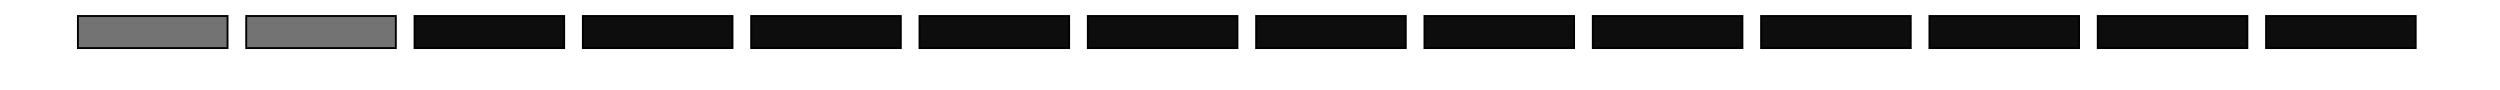
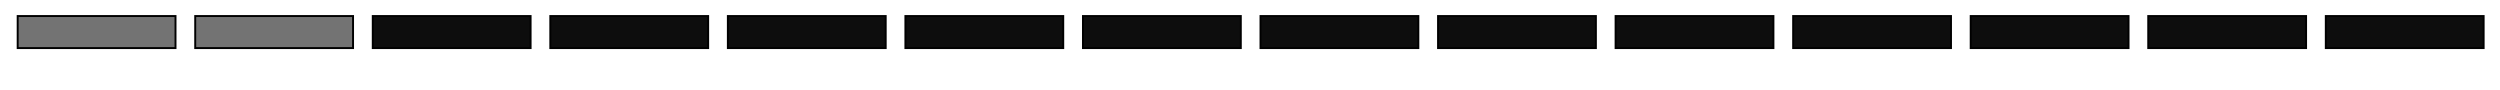
<svg xmlns="http://www.w3.org/2000/svg" width="390pt" height="14pt" viewBox="0 0 137.583 4.939" version="1.1" id="svg5">
  <defs id="defs2" />
  <g id="layer1" style="display:inline">
-     <rect style="opacity:1;mix-blend-mode:normal;fill:#737373;fill-opacity:1;stroke:#000000;stroke-width:0.104;stroke-miterlimit:4;stroke-dasharray:none;stroke-opacity:1" id="rect205" width="8.234" height="1.765" x="4.286" y="0.881" />
-     <rect style="mix-blend-mode:normal;fill:#737373;fill-opacity:1;stroke:#000000;stroke-width:0.104;stroke-miterlimit:4;stroke-dasharray:none;stroke-opacity:1" id="use556" width="8.234" height="1.765" x="13.549" y="0.881" />
-     <rect style="mix-blend-mode:normal;fill:#0d0d0d;fill-opacity:1;stroke:#000000;stroke-width:0.104;stroke-miterlimit:4;stroke-dasharray:none;stroke-opacity:1" id="use2481" width="8.234" height="1.765" x="22.813" y="0.881" />
-     <rect style="mix-blend-mode:normal;fill:#0d0d0d;fill-opacity:1;stroke:#000000;stroke-width:0.104;stroke-miterlimit:4;stroke-dasharray:none;stroke-opacity:1" id="use2483" width="8.234" height="1.765" x="32.076" y="0.881" />
-     <rect style="mix-blend-mode:normal;fill:#0d0d0d;fill-opacity:1;stroke:#000000;stroke-width:0.104;stroke-miterlimit:4;stroke-dasharray:none;stroke-opacity:1" id="use2491" width="8.234" height="1.765" x="41.339" y="0.881" />
-     <rect style="mix-blend-mode:normal;fill:#0d0d0d;fill-opacity:1;stroke:#000000;stroke-width:0.104;stroke-miterlimit:4;stroke-dasharray:none;stroke-opacity:1" id="use2479" width="8.234" height="1.765" x="50.603" y="0.881" />
-     <rect style="mix-blend-mode:normal;fill:#0d0d0d;fill-opacity:1;stroke:#000000;stroke-width:0.104;stroke-miterlimit:4;stroke-dasharray:none;stroke-opacity:1" id="use2475" width="8.234" height="1.765" x="59.866" y="0.881" />
-     <rect style="mix-blend-mode:normal;fill:#0d0d0d;fill-opacity:1;stroke:#000000;stroke-width:0.104;stroke-miterlimit:4;stroke-dasharray:none;stroke-opacity:1" id="use2477" width="8.234" height="1.765" x="69.13" y="0.881" />
-     <rect style="mix-blend-mode:normal;fill:#0d0d0d;fill-opacity:1;stroke:#000000;stroke-width:0.104;stroke-miterlimit:4;stroke-dasharray:none;stroke-opacity:1" id="use2485" width="8.234" height="1.765" x="78.393" y="0.881" />
-     <rect style="mix-blend-mode:normal;fill:#0d0d0d;fill-opacity:1;stroke:#000000;stroke-width:0.104;stroke-miterlimit:4;stroke-dasharray:none;stroke-opacity:1" id="use2493" width="8.234" height="1.765" x="87.657" y="0.881" />
-     <rect style="mix-blend-mode:normal;fill:#0d0d0d;fill-opacity:1;stroke:#000000;stroke-width:0.104;stroke-miterlimit:4;stroke-dasharray:none;stroke-opacity:1" id="use2487" width="8.234" height="1.765" x="96.92" y="0.881" />
-     <rect style="mix-blend-mode:normal;fill:#0d0d0d;fill-opacity:1;stroke:#000000;stroke-width:0.104;stroke-miterlimit:4;stroke-dasharray:none;stroke-opacity:1" id="use2495" width="8.234" height="1.765" x="106.184" y="0.881" />
-     <rect style="mix-blend-mode:normal;fill:#0d0d0d;fill-opacity:1;stroke:#000000;stroke-width:0.104;stroke-miterlimit:4;stroke-dasharray:none;stroke-opacity:1" id="use2497" width="8.234" height="1.765" x="115.447" y="0.881" />
-     <rect style="mix-blend-mode:normal;fill:#0d0d0d;fill-opacity:1;stroke:#000000;stroke-width:0.104;stroke-miterlimit:4;stroke-dasharray:none;stroke-opacity:1" id="use2489" width="8.234" height="1.765" x="124.711" y="0.881" />
+     <rect style="opacity:1;mix-blend-mode:normal;fill:#737373;fill-opacity:1;stroke:#000000;stroke-width:0.107;stroke-miterlimit:4;stroke-dasharray:none;stroke-opacity:1" id="rect205" width="8.686" height="1.763" x="0.971" y="0.883" />
+     <rect style="mix-blend-mode:normal;fill:#737373;fill-opacity:1;stroke:#000000;stroke-width:0.107;stroke-miterlimit:4;stroke-dasharray:none;stroke-opacity:1" id="use556" width="8.686" height="1.763" x="10.742" y="0.883" />
+     <rect style="mix-blend-mode:normal;fill:#0d0d0d;fill-opacity:1;stroke:#000000;stroke-width:0.107;stroke-miterlimit:4;stroke-dasharray:none;stroke-opacity:1" id="use2481" width="8.686" height="1.763" x="20.513" y="0.883" />
+     <rect style="mix-blend-mode:normal;fill:#0d0d0d;fill-opacity:1;stroke:#000000;stroke-width:0.107;stroke-miterlimit:4;stroke-dasharray:none;stroke-opacity:1" id="use2483" width="8.686" height="1.763" x="30.285" y="0.883" />
+     <rect style="mix-blend-mode:normal;fill:#0d0d0d;fill-opacity:1;stroke:#000000;stroke-width:0.107;stroke-miterlimit:4;stroke-dasharray:none;stroke-opacity:1" id="use2491" width="8.686" height="1.763" x="40.056" y="0.883" />
+     <rect style="mix-blend-mode:normal;fill:#0d0d0d;fill-opacity:1;stroke:#000000;stroke-width:0.107;stroke-miterlimit:4;stroke-dasharray:none;stroke-opacity:1" id="use2479" width="8.686" height="1.763" x="49.827" y="0.883" />
+     <rect style="mix-blend-mode:normal;fill:#0d0d0d;fill-opacity:1;stroke:#000000;stroke-width:0.107;stroke-miterlimit:4;stroke-dasharray:none;stroke-opacity:1" id="use2475" width="8.686" height="1.763" x="59.599" y="0.883" />
+     <rect style="mix-blend-mode:normal;fill:#0d0d0d;fill-opacity:1;stroke:#000000;stroke-width:0.107;stroke-miterlimit:4;stroke-dasharray:none;stroke-opacity:1" id="use2477" width="8.686" height="1.763" x="69.37" y="0.883" />
+     <rect style="mix-blend-mode:normal;fill:#0d0d0d;fill-opacity:1;stroke:#000000;stroke-width:0.107;stroke-miterlimit:4;stroke-dasharray:none;stroke-opacity:1" id="use2485" width="8.686" height="1.763" x="79.141" y="0.883" />
+     <rect style="mix-blend-mode:normal;fill:#0d0d0d;fill-opacity:1;stroke:#000000;stroke-width:0.107;stroke-miterlimit:4;stroke-dasharray:none;stroke-opacity:1" id="use2493" width="8.686" height="1.763" x="88.912" y="0.883" />
+     <rect style="mix-blend-mode:normal;fill:#0d0d0d;fill-opacity:1;stroke:#000000;stroke-width:0.107;stroke-miterlimit:4;stroke-dasharray:none;stroke-opacity:1" id="use2487" width="8.686" height="1.763" x="98.684" y="0.883" />
+     <rect style="mix-blend-mode:normal;fill:#0d0d0d;fill-opacity:1;stroke:#000000;stroke-width:0.107;stroke-miterlimit:4;stroke-dasharray:none;stroke-opacity:1" id="use2495" width="8.686" height="1.763" x="108.455" y="0.883" />
+     <rect style="mix-blend-mode:normal;fill:#0d0d0d;fill-opacity:1;stroke:#000000;stroke-width:0.107;stroke-miterlimit:4;stroke-dasharray:none;stroke-opacity:1" id="use2497" width="8.686" height="1.763" x="118.226" y="0.883" />
+     <rect style="mix-blend-mode:normal;fill:#0d0d0d;fill-opacity:1;stroke:#000000;stroke-width:0.107;stroke-miterlimit:4;stroke-dasharray:none;stroke-opacity:1" id="use2489" width="8.686" height="1.763" x="127.998" y="0.883" />
  </g>
</svg>
